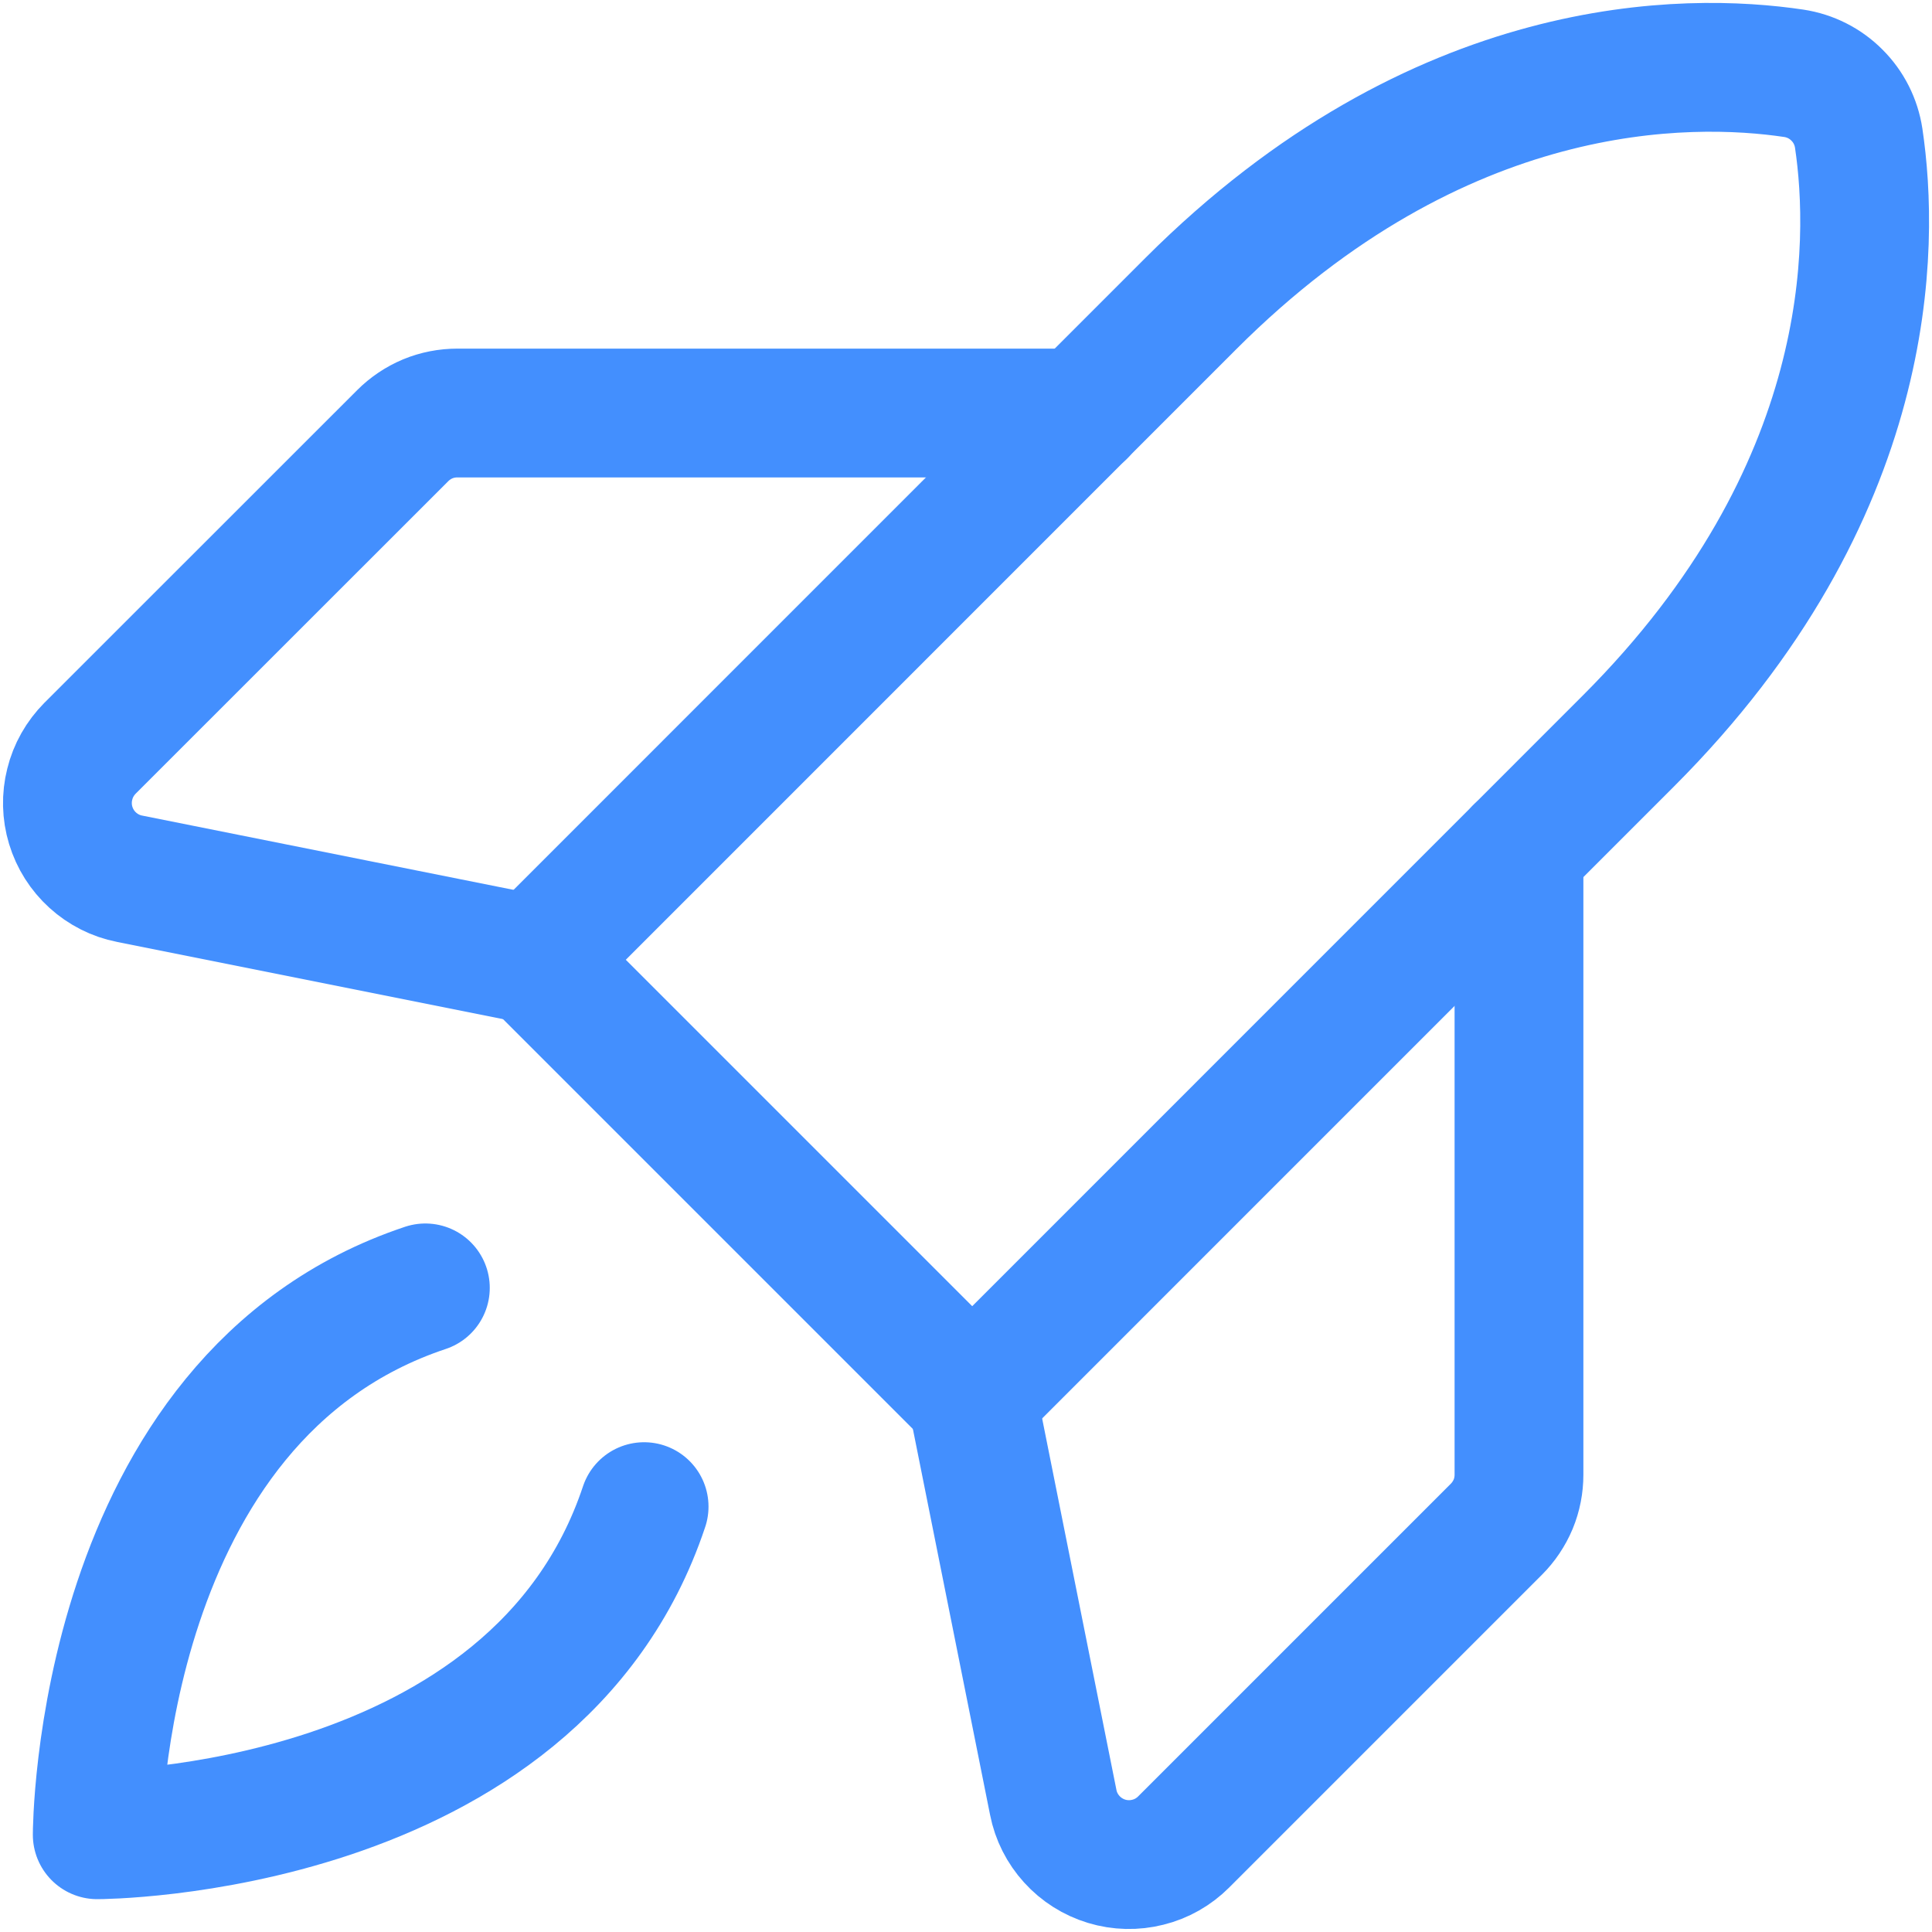
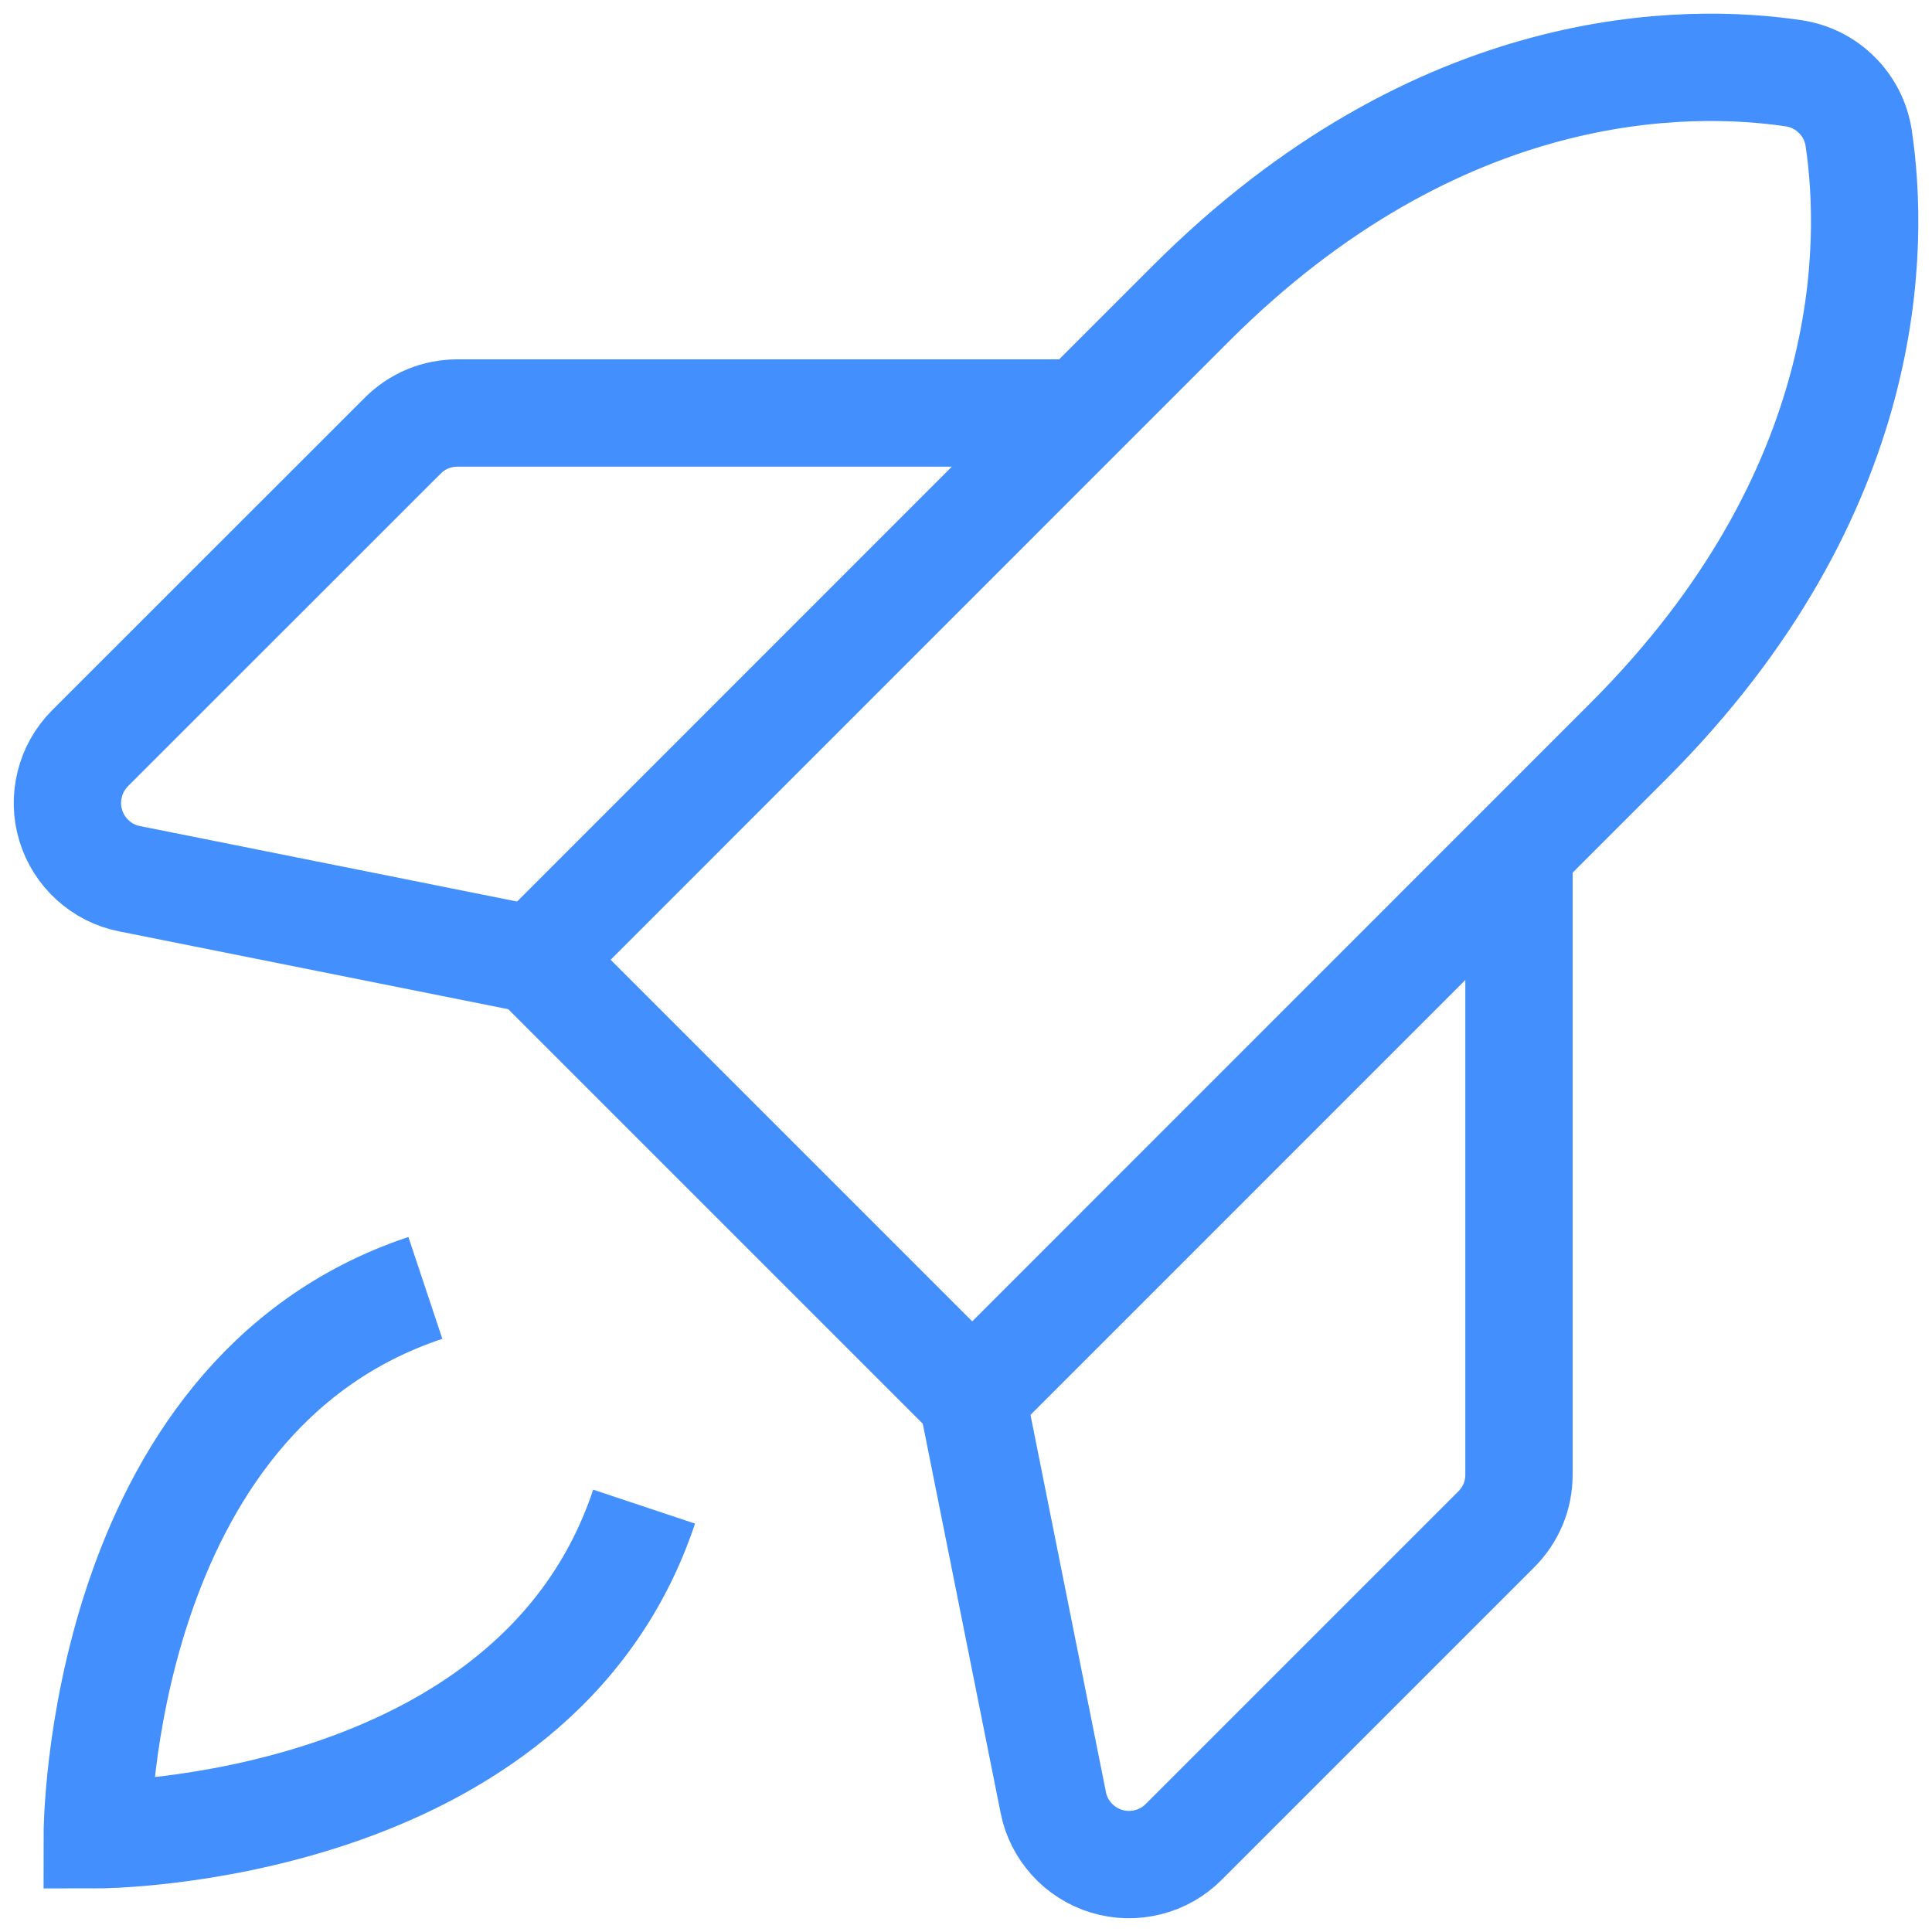
<svg xmlns="http://www.w3.org/2000/svg" width="18" height="18" viewBox="0 0 18 18" fill="none">
-   <path d="M6.001 14.037C4.982 17.094 0.906 17.094 0.906 17.094C0.906 17.094 0.906 13.018 3.963 11.999" stroke="#438FFE" stroke-width="1.2" stroke-linecap="round" stroke-linejoin="round" />
-   <path d="M15.171 6.904L9.058 13.018L4.982 8.942L11.095 2.828C13.411 0.513 15.726 0.536 16.713 0.683C16.865 0.706 17.006 0.777 17.114 0.886C17.223 0.994 17.294 1.135 17.317 1.287C17.464 2.274 17.486 4.589 15.171 6.904Z" stroke="#438FFE" stroke-width="1.2" stroke-linecap="round" stroke-linejoin="round" />
-   <path d="M14.152 7.923V13.739C14.152 13.833 14.134 13.927 14.098 14.014C14.061 14.102 14.008 14.181 13.941 14.248L11.028 17.161C10.936 17.253 10.821 17.319 10.694 17.35C10.568 17.382 10.435 17.379 10.31 17.341C10.185 17.303 10.073 17.232 9.986 17.136C9.898 17.039 9.838 16.921 9.813 16.793L9.058 13.018" stroke="#438FFE" stroke-width="1.2" stroke-linecap="round" stroke-linejoin="round" />
-   <path d="M10.077 3.848L4.261 3.848C4.167 3.848 4.073 3.866 3.986 3.902C3.898 3.939 3.819 3.992 3.752 4.059L0.839 6.971C0.747 7.064 0.681 7.179 0.65 7.306C0.618 7.432 0.621 7.565 0.659 7.69C0.697 7.815 0.768 7.927 0.864 8.014C0.961 8.102 1.079 8.162 1.207 8.187L4.982 8.942" stroke="#438FFE" stroke-width="1.2" stroke-linecap="round" stroke-linejoin="round" />
+   <path d="M6.001 14.037C4.982 17.094 0.906 17.094 0.906 17.094C0.906 17.094 0.906 13.018 3.963 11.999" stroke="#438FFE" strokeWidth="1.2" strokeLinecap="round" strokeLinejoin="round" />
+   <path d="M15.171 6.904L9.058 13.018L4.982 8.942L11.095 2.828C13.411 0.513 15.726 0.536 16.713 0.683C16.865 0.706 17.006 0.777 17.114 0.886C17.223 0.994 17.294 1.135 17.317 1.287C17.464 2.274 17.486 4.589 15.171 6.904Z" stroke="#438FFE" strokeWidth="1.2" strokeLinecap="round" strokeLinejoin="round" />
+   <path d="M14.152 7.923V13.739C14.152 13.833 14.134 13.927 14.098 14.014C14.061 14.102 14.008 14.181 13.941 14.248L11.028 17.161C10.936 17.253 10.821 17.319 10.694 17.35C10.568 17.382 10.435 17.379 10.31 17.341C10.185 17.303 10.073 17.232 9.986 17.136C9.898 17.039 9.838 16.921 9.813 16.793L9.058 13.018" stroke="#438FFE" strokeWidth="1.2" strokeLinecap="round" strokeLinejoin="round" />
+   <path d="M10.077 3.848L4.261 3.848C4.167 3.848 4.073 3.866 3.986 3.902C3.898 3.939 3.819 3.992 3.752 4.059L0.839 6.971C0.747 7.064 0.681 7.179 0.65 7.306C0.618 7.432 0.621 7.565 0.659 7.69C0.697 7.815 0.768 7.927 0.864 8.014C0.961 8.102 1.079 8.162 1.207 8.187L4.982 8.942" stroke="#438FFE" strokeWidth="1.2" strokeLinecap="round" strokeLinejoin="round" />
</svg>
